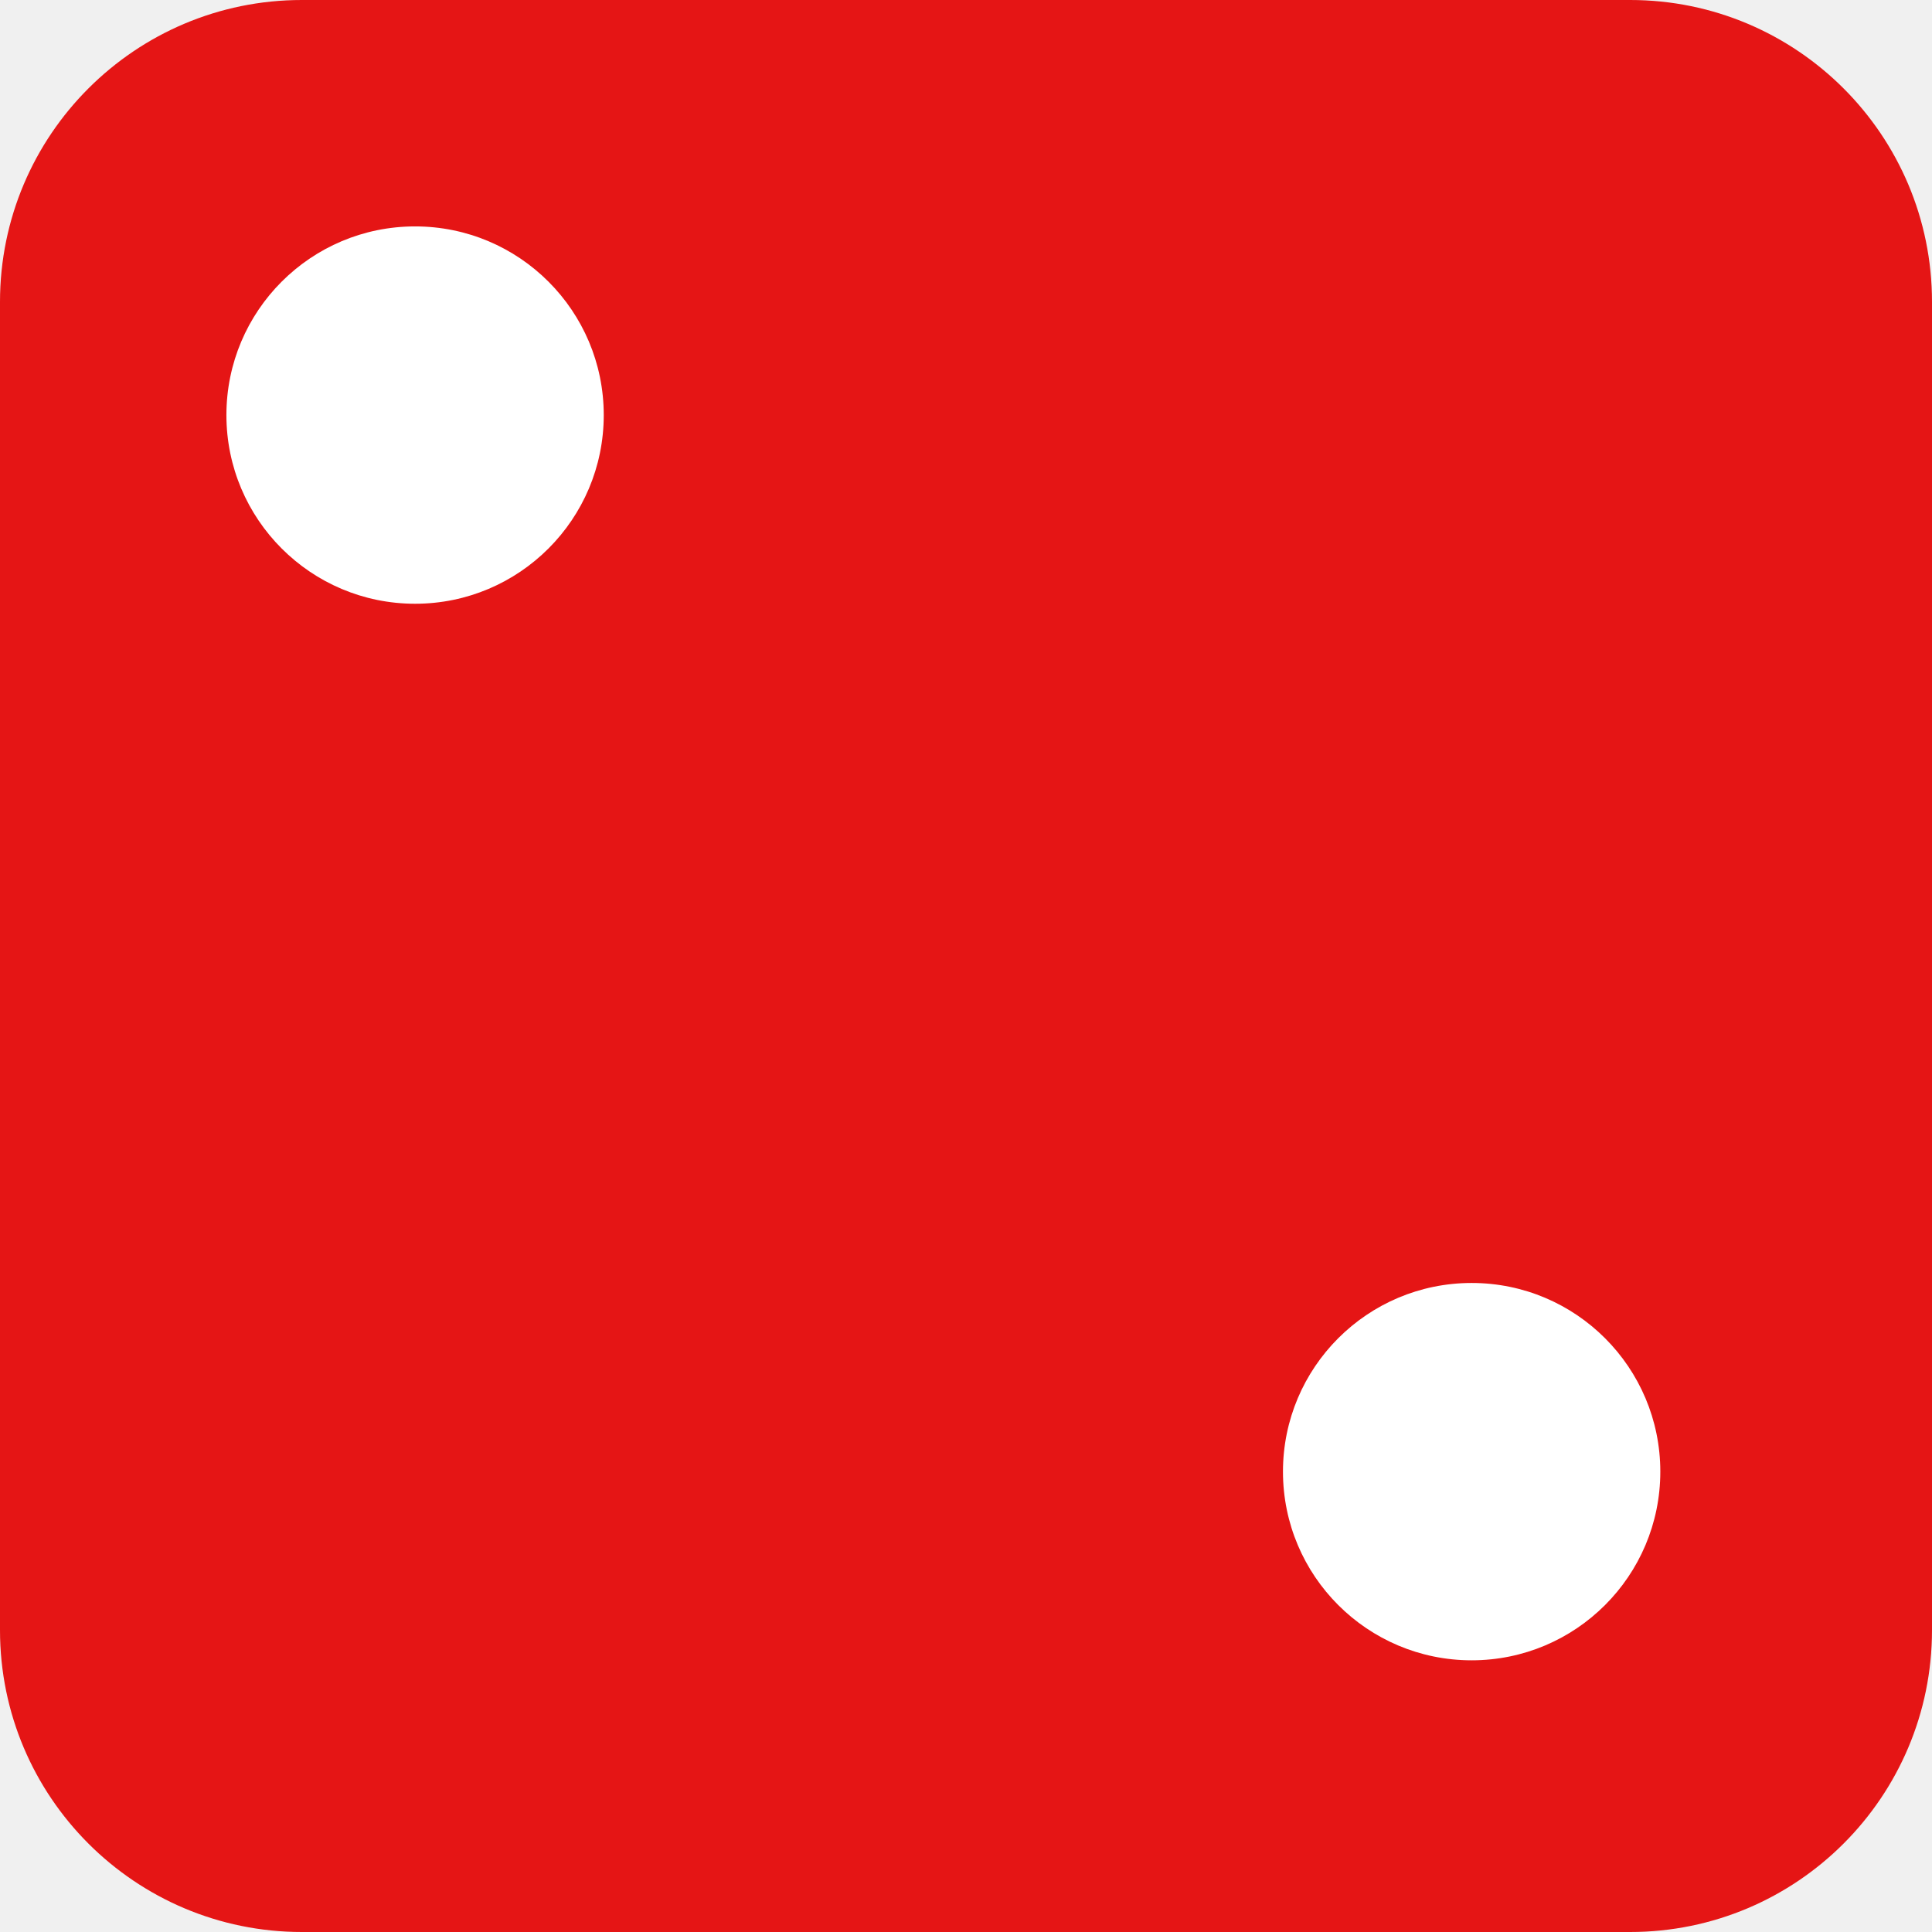
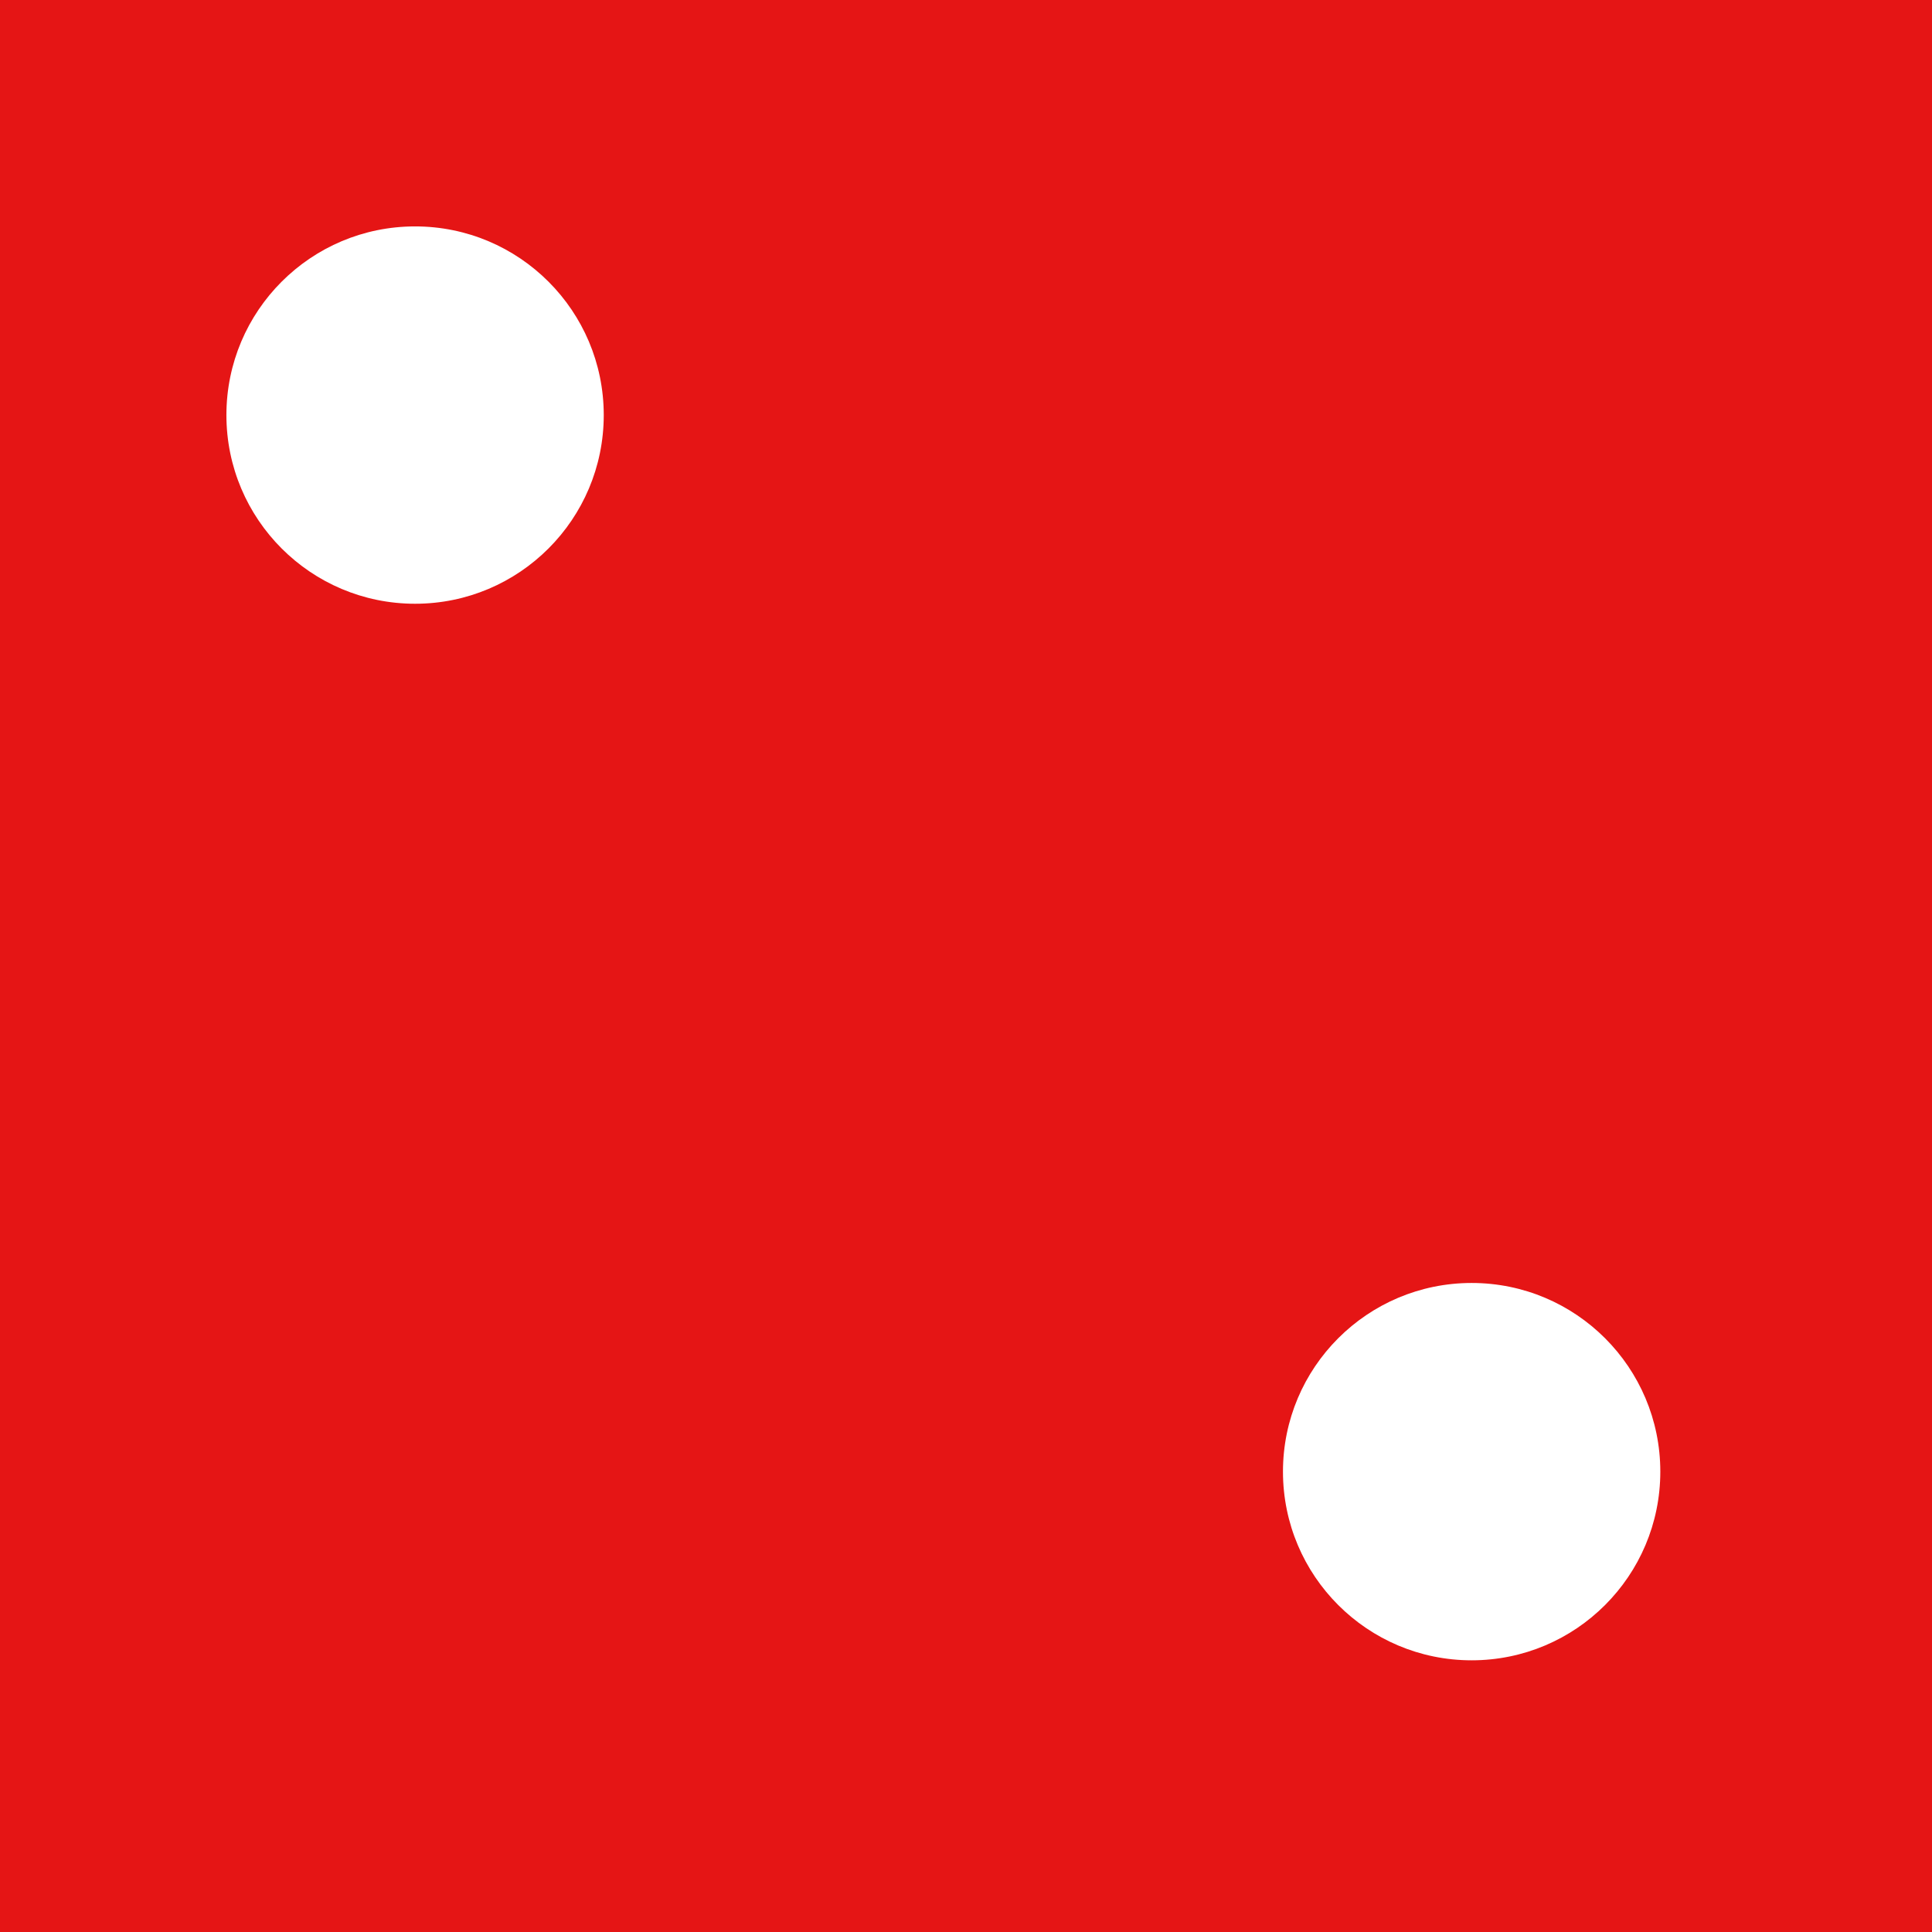
<svg xmlns="http://www.w3.org/2000/svg" width="128" height="128" viewBox="0 0 128 128" fill="none">
-   <rect width="128" height="128" rx="20" fill="#E51515" />
+   <rect width="128" height="128" fill="#E51515" />
  <circle cx="97.5" cy="97.5" r="12.5" fill="white" />
  <circle cx="27.5" cy="27.5" r="12.5" fill="white" />
</svg>
